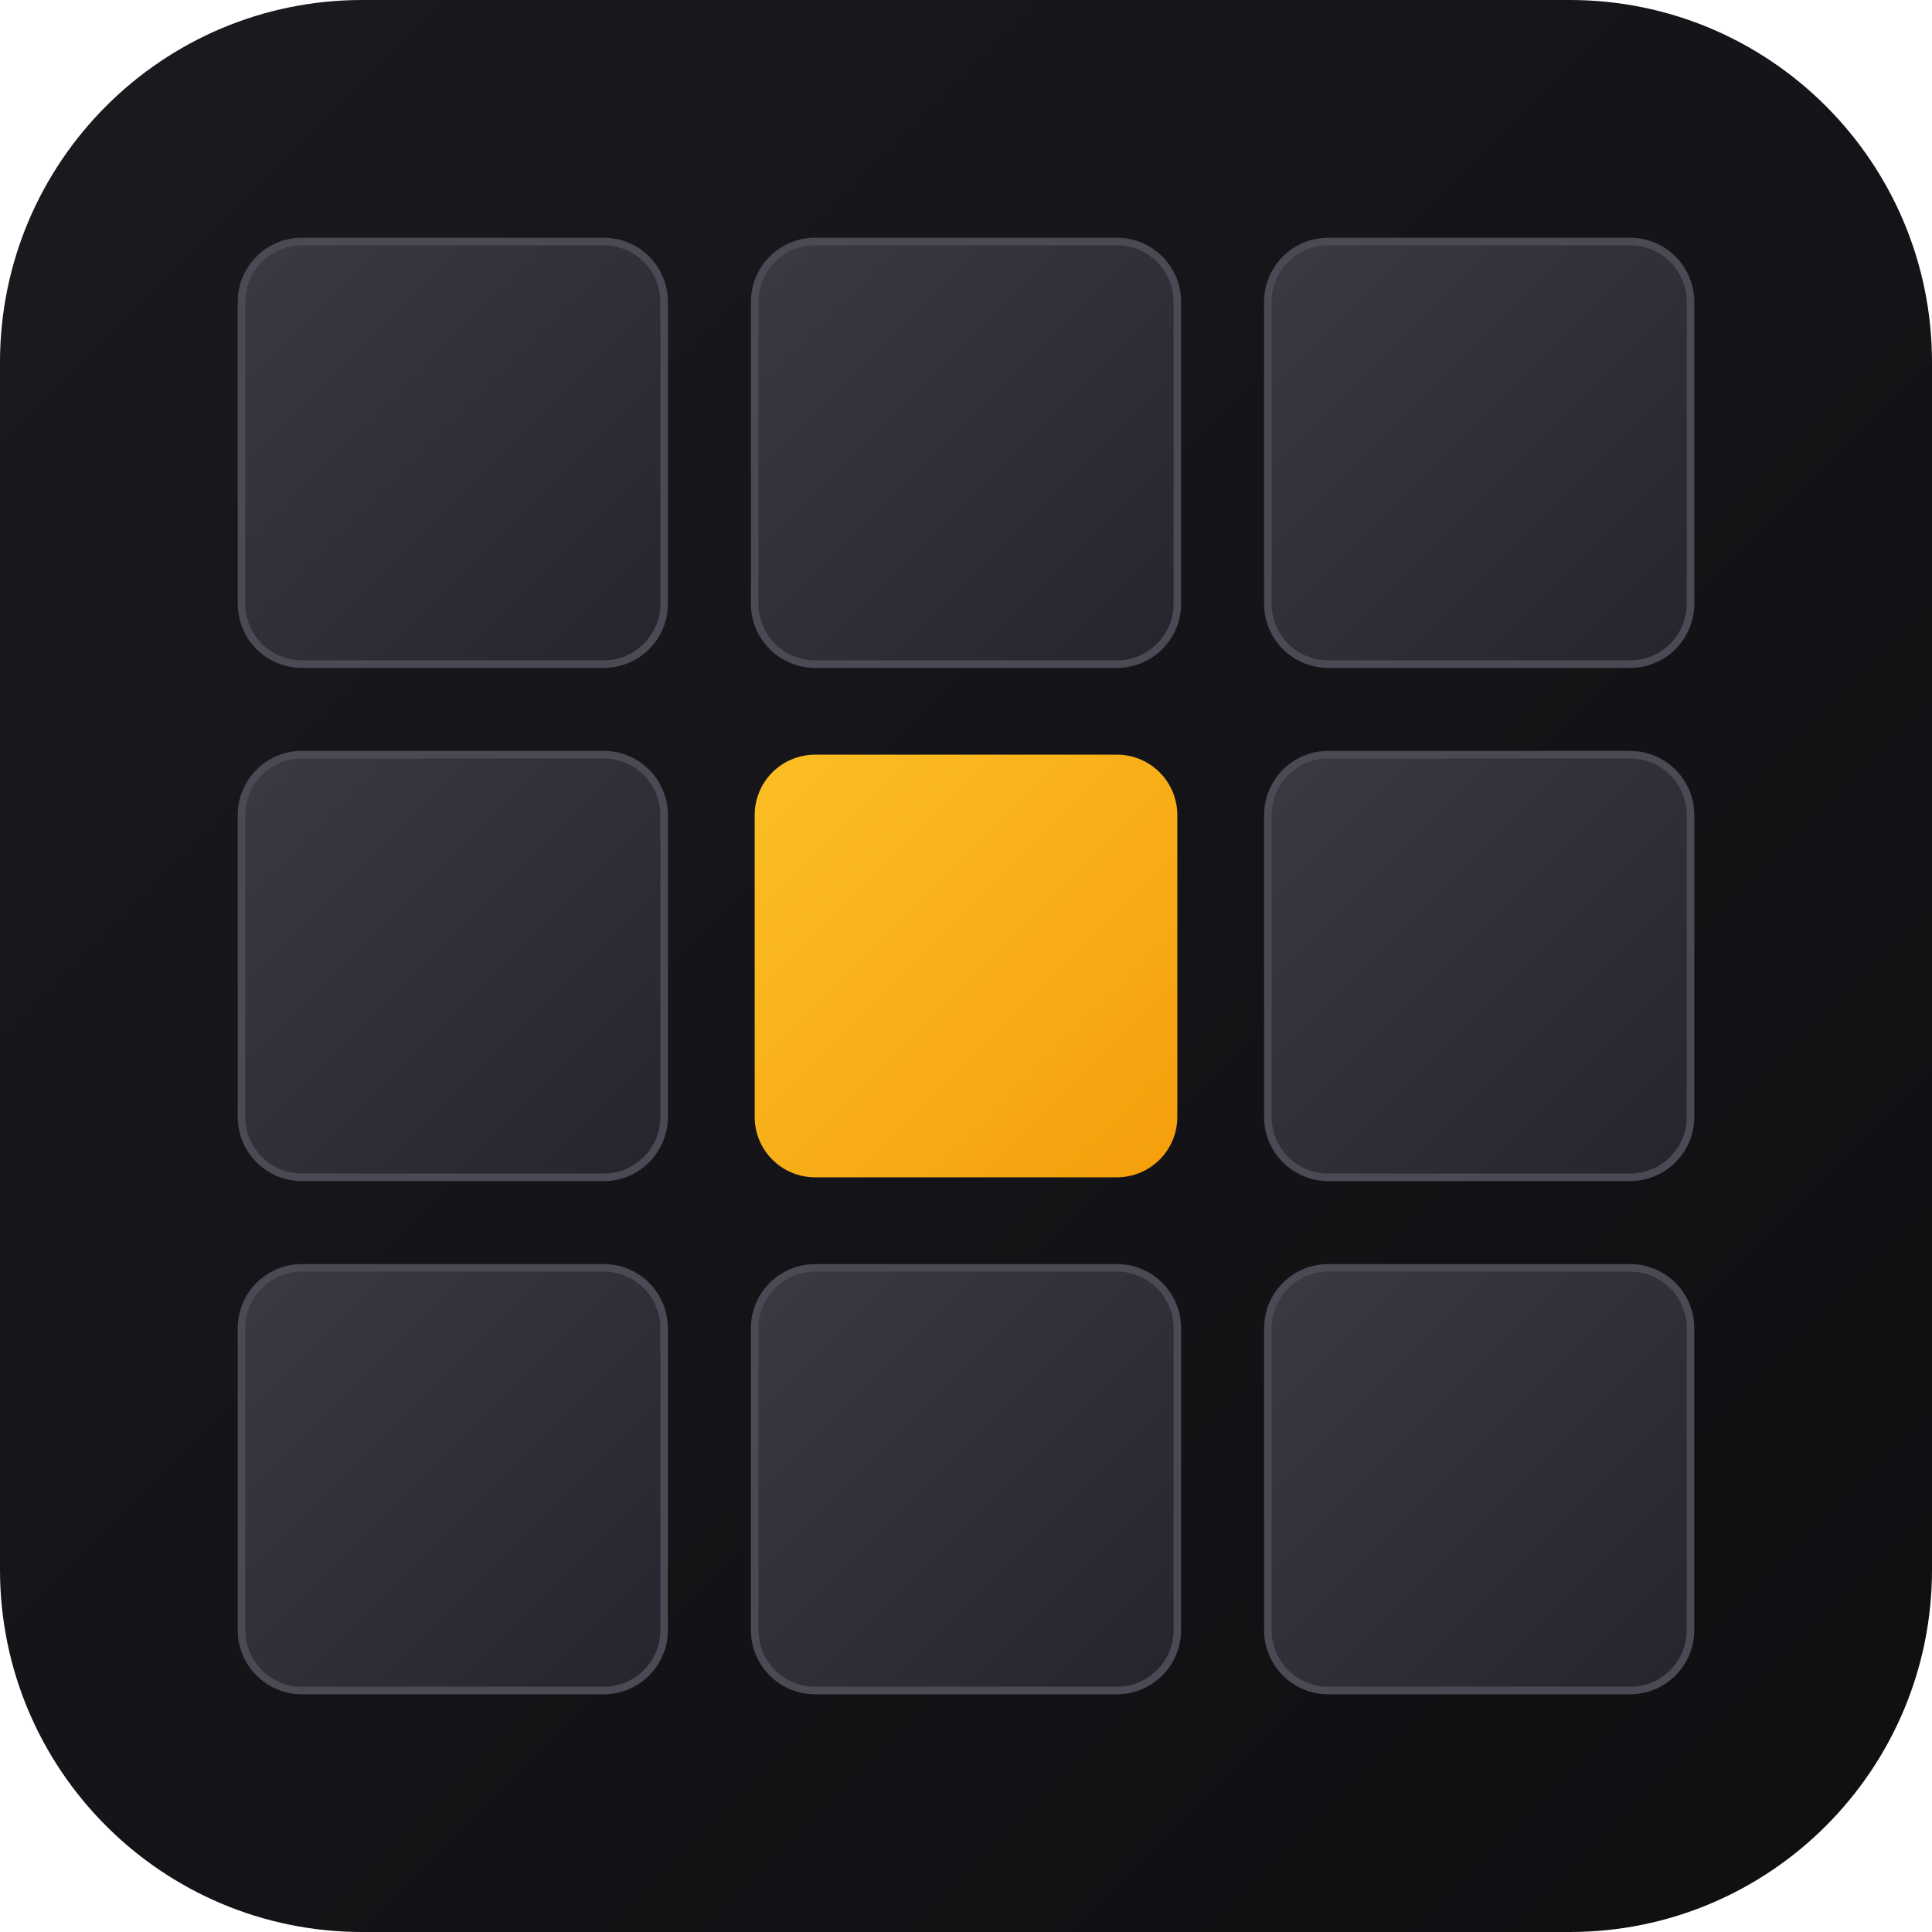
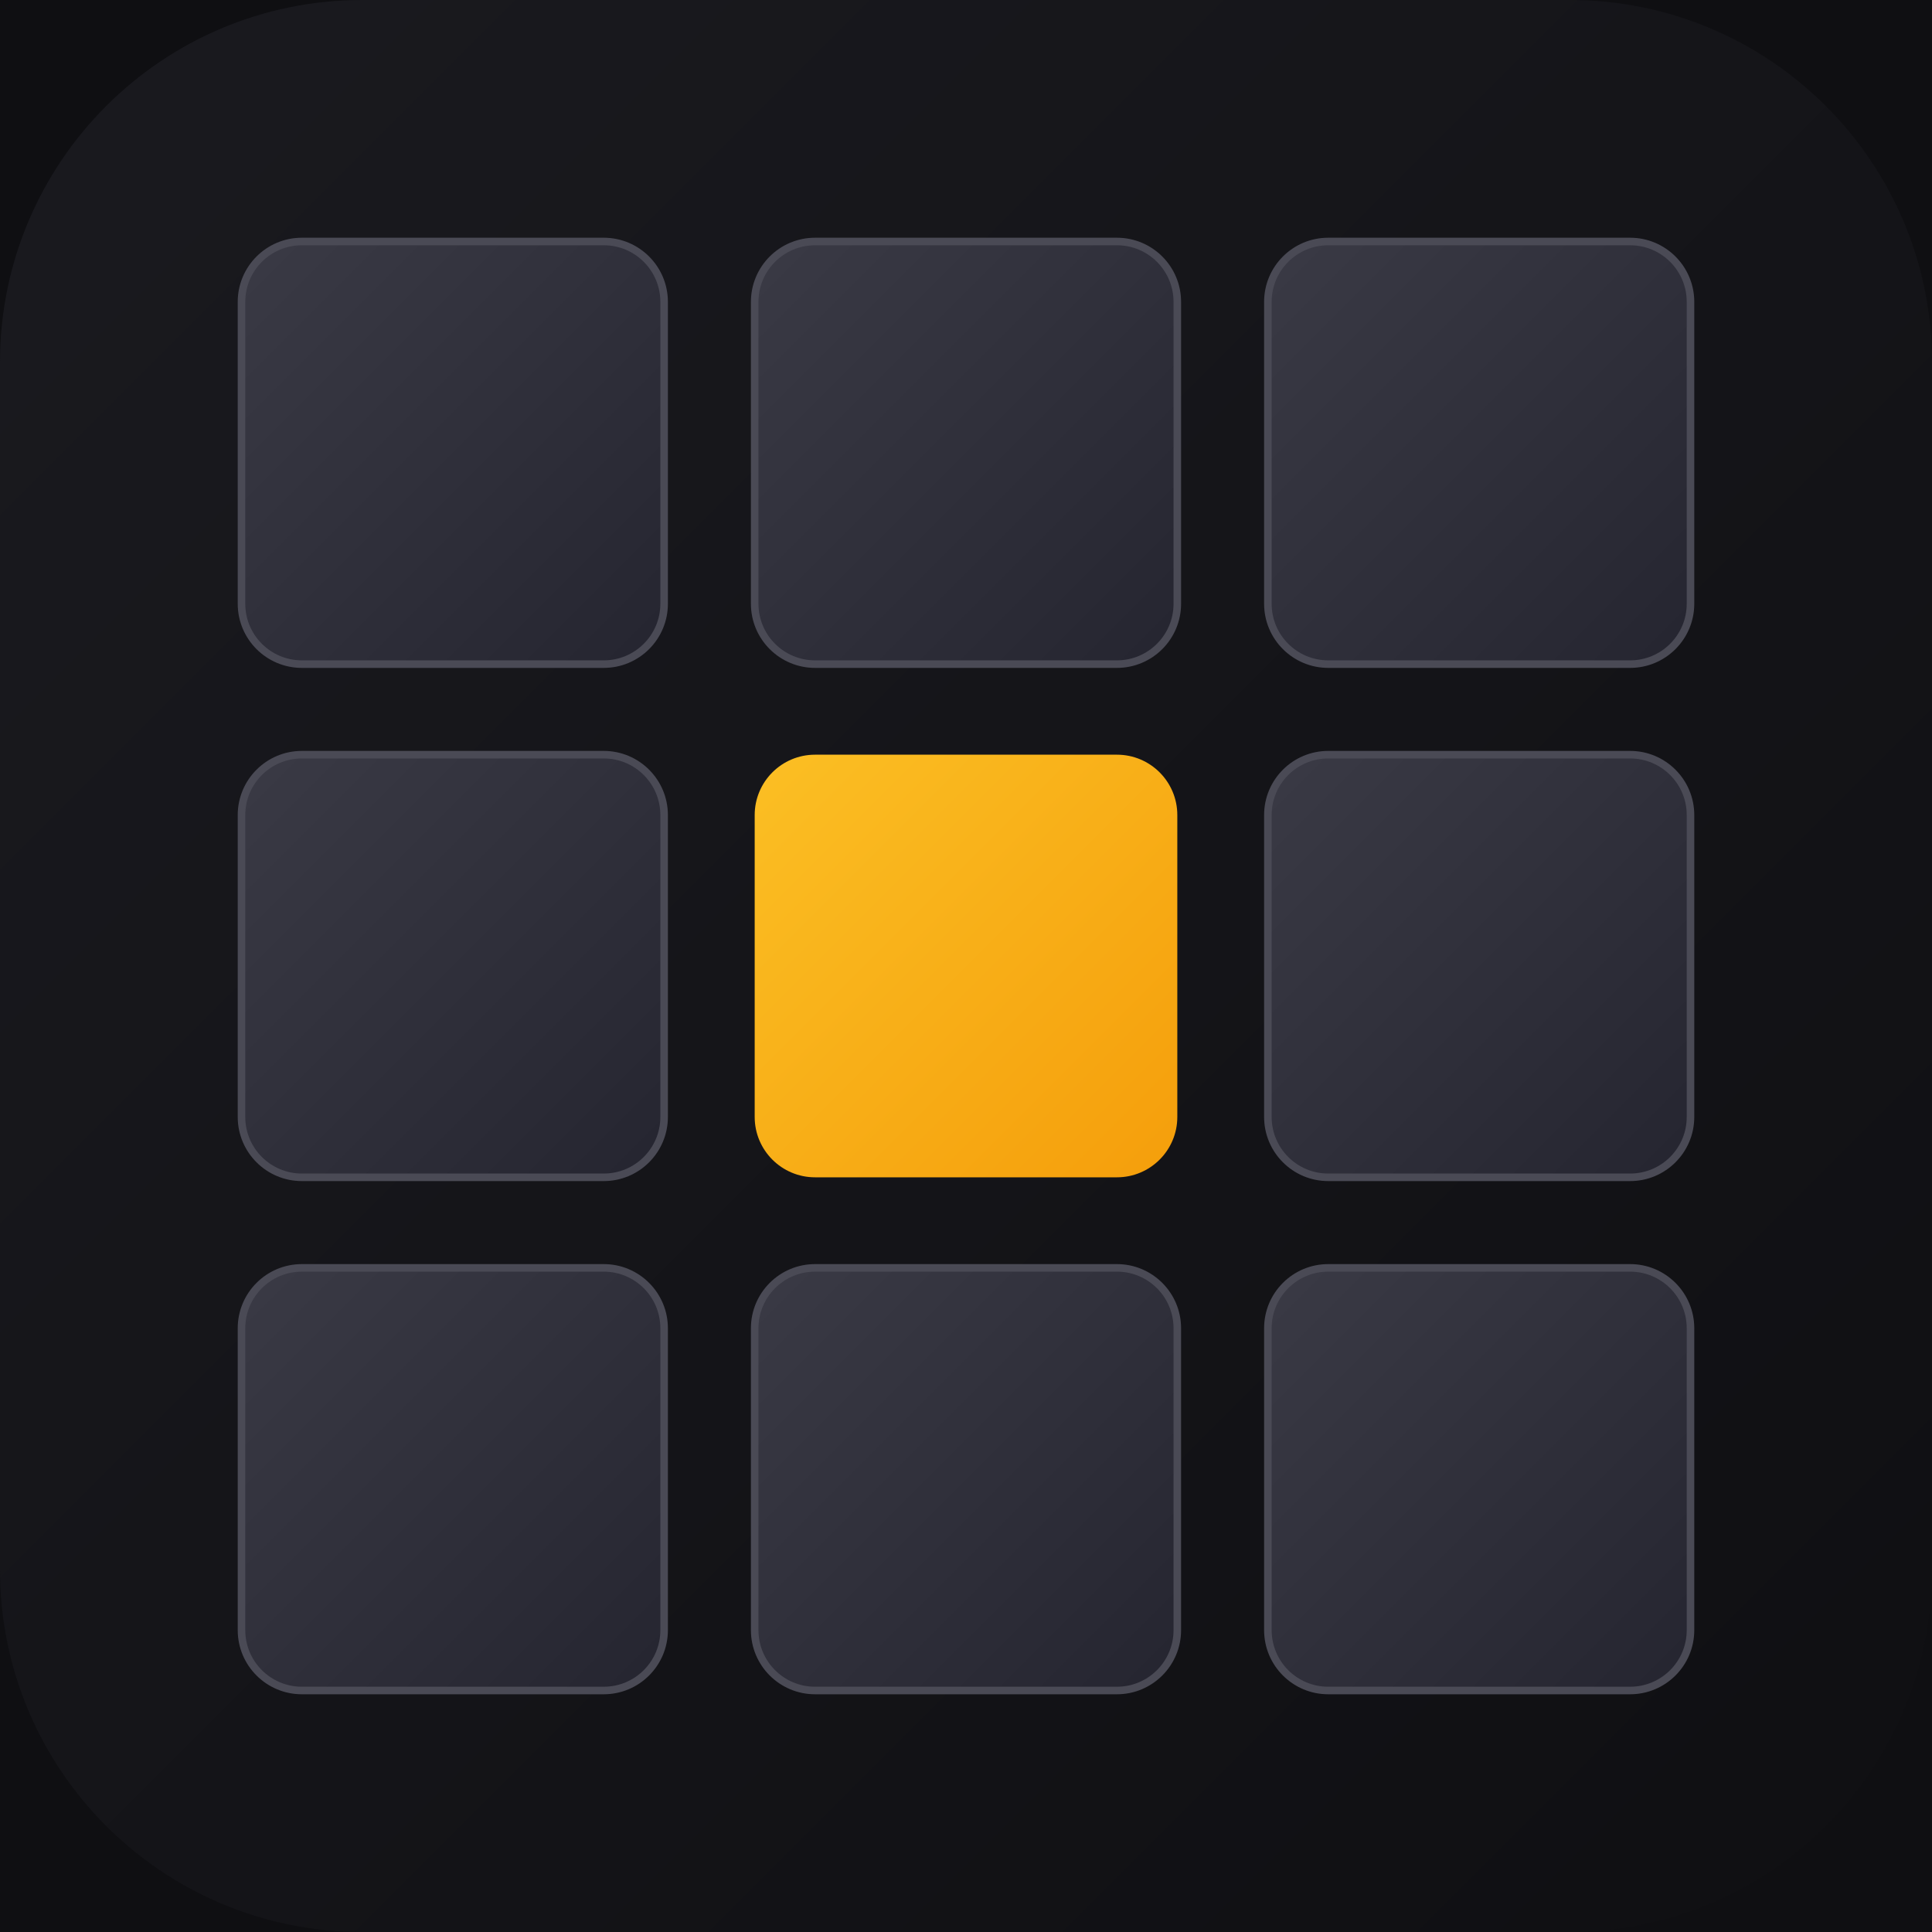
<svg xmlns="http://www.w3.org/2000/svg" viewBox="0 0 512 512">
  <defs>
    <linearGradient id="bg" x1="0%" y1="0%" x2="100%" y2="100%">
      <stop offset="0%" style="stop-color:#1a1a1f" />
      <stop offset="100%" style="stop-color:#0f0f12" />
    </linearGradient>
    <linearGradient id="cell" x1="0%" y1="0%" x2="100%" y2="100%">
      <stop offset="0%" style="stop-color:#3a3a45" />
      <stop offset="100%" style="stop-color:#252530" />
    </linearGradient>
    <linearGradient id="accent" x1="0%" y1="0%" x2="100%" y2="100%">
      <stop offset="0%" style="stop-color:#fbbf24" />
      <stop offset="100%" style="stop-color:#f59e0b" />
    </linearGradient>
  </defs>
+   <rect width="512" height="512" fill="#0f0f12" />
  <rect width="512" height="512" rx="96" fill="url(#bg)" />
  <rect x="64" y="64" width="112" height="112" rx="16" fill="url(#cell)" stroke="#4a4a55" stroke-width="2" />
  <rect x="200" y="64" width="112" height="112" rx="16" fill="url(#cell)" stroke="#4a4a55" stroke-width="2" />
  <rect x="336" y="64" width="112" height="112" rx="16" fill="url(#cell)" stroke="#4a4a55" stroke-width="2" />
  <rect x="64" y="200" width="112" height="112" rx="16" fill="url(#cell)" stroke="#4a4a55" stroke-width="2" />
  <rect x="200" y="200" width="112" height="112" rx="16" fill="url(#accent)" />
  <rect x="336" y="200" width="112" height="112" rx="16" fill="url(#cell)" stroke="#4a4a55" stroke-width="2" />
  <rect x="64" y="336" width="112" height="112" rx="16" fill="url(#cell)" stroke="#4a4a55" stroke-width="2" />
  <rect x="200" y="336" width="112" height="112" rx="16" fill="url(#cell)" stroke="#4a4a55" stroke-width="2" />
  <rect x="336" y="336" width="112" height="112" rx="16" fill="url(#cell)" stroke="#4a4a55" stroke-width="2" />
</svg>
